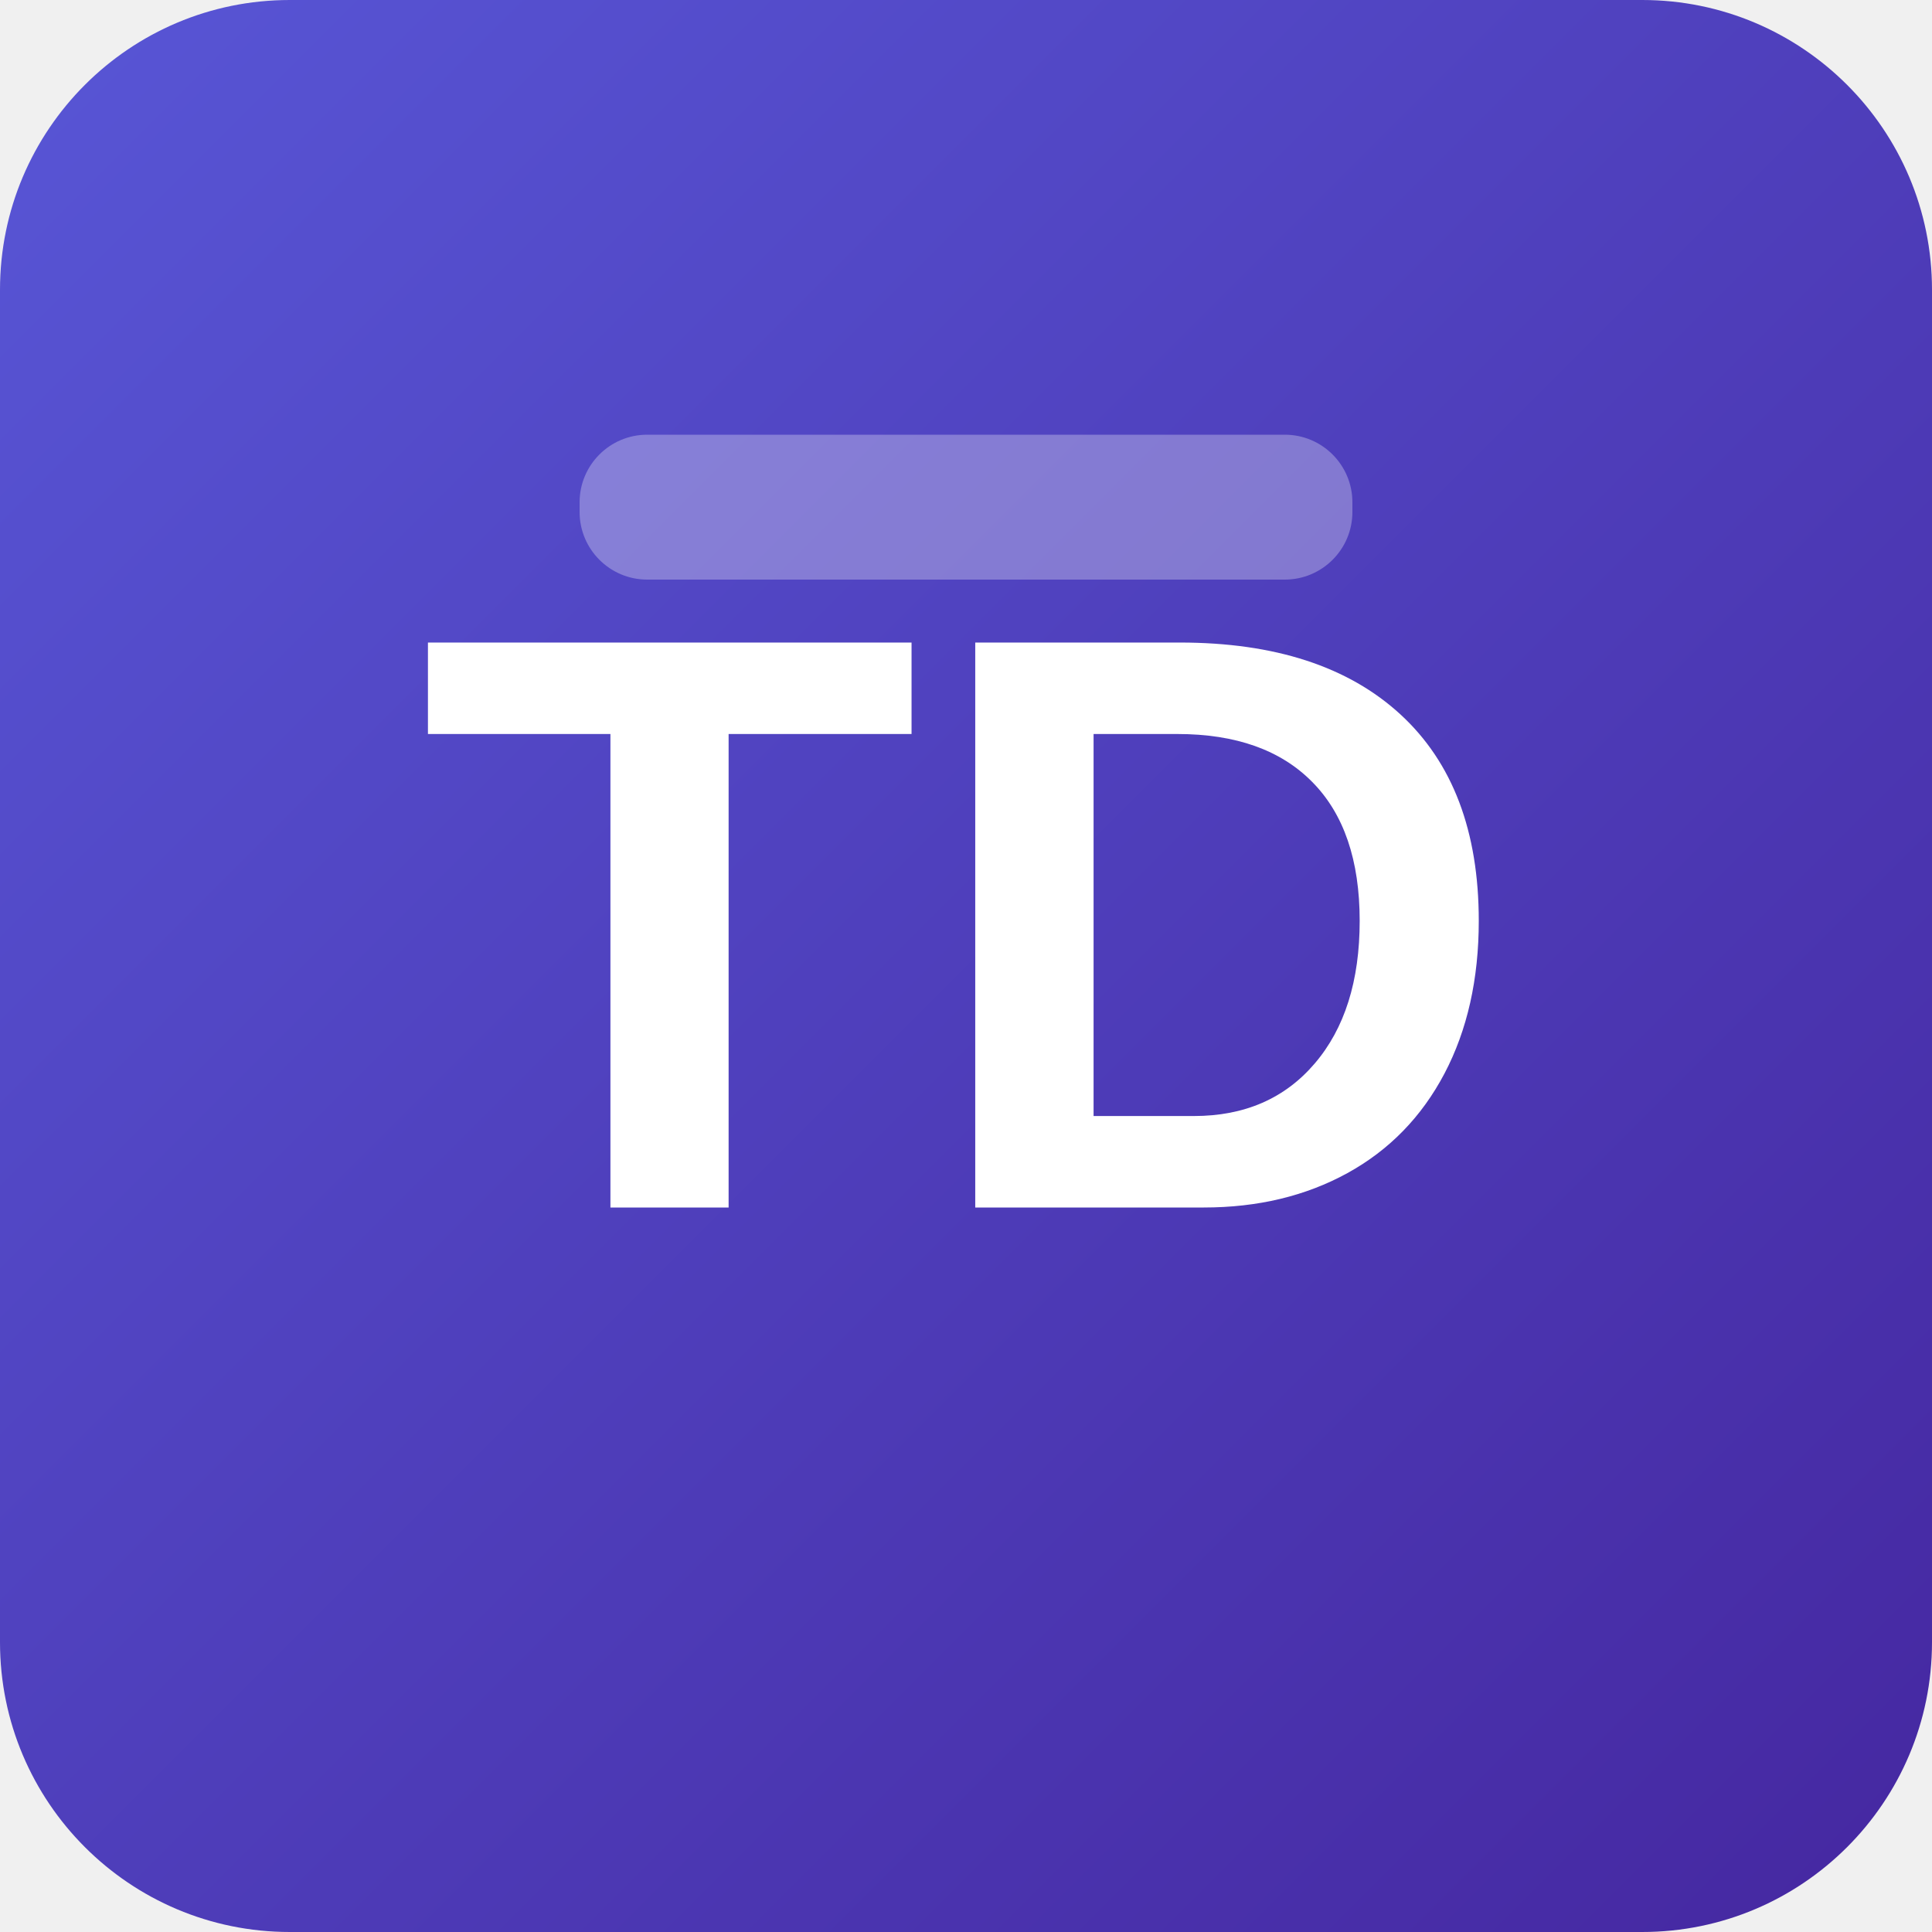
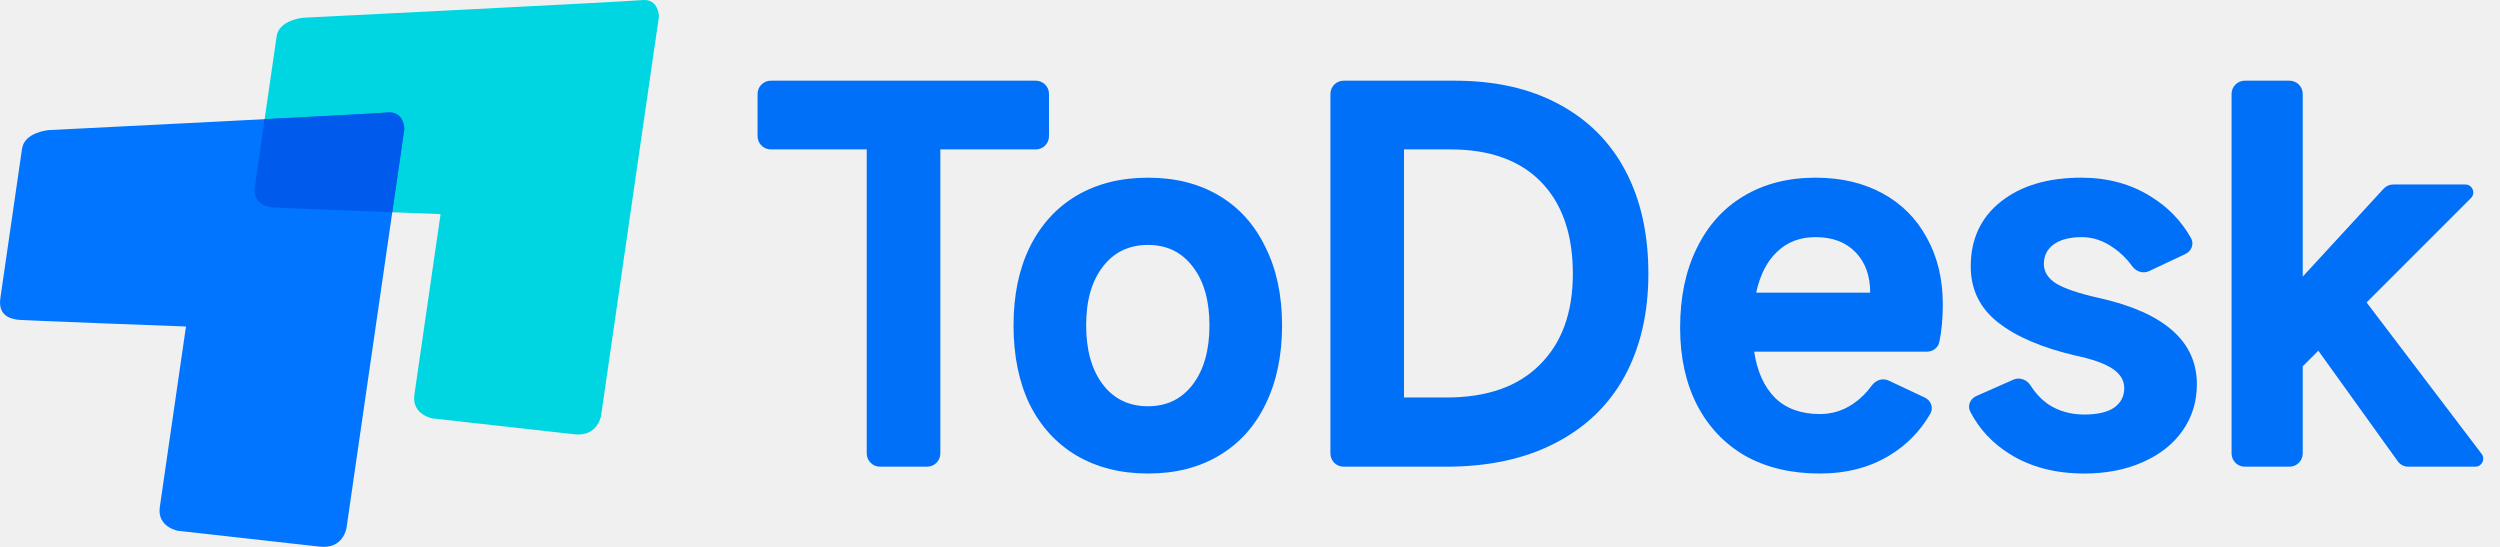
- <svg xmlns="http://www.w3.org/2000/svg" viewBox="0 0 200 200">
-   <defs>
-     <linearGradient id="todeskGrad" x1="0%" y1="0%" x2="100%" y2="100%">
-       <stop offset="0%" style="stop-color:#5856d6;stop-opacity:1" />
-       <stop offset="100%" style="stop-color:#4527a0;stop-opacity:1" />
-     </linearGradient>
-   </defs>
-   <rect fill="url(#todeskGrad)" width="200" height="200" rx="30" />
-   <text x="100" y="125" font-size="85" fill="white" text-anchor="middle" font-family="Arial, sans-serif" font-weight="bold">TD</text>
-   <rect x="60" y="45" width="80" height="15" rx="7" fill="white" opacity="0.3" />
+ <svg xmlns="http://www.w3.org/2000/svg" width="128" height="28" viewBox="0 0 128 28" fill="none">
+   <path fill-rule="evenodd" clip-rule="evenodd" d="M15.531 0.908C15.531 0.908 14.287 1.005 14.162 1.867C14.002 2.968 13.21 8.433 13.051 9.529C12.892 10.625 13.975 10.582 13.878 10.61C13.781 10.638 22.557 10.963 22.557 10.963C22.557 10.963 21.366 19.177 21.217 20.206C21.068 21.236 22.147 21.423 22.147 21.423L29.407 22.235C30.617 22.37 30.776 21.276 30.776 21.276L33.738 0.843C33.738 0.843 33.731 -0.078 32.876 0.005C32.02 0.088 15.531 0.908 15.531 0.908Z" fill="#00D6E1" />
+   <path fill-rule="evenodd" clip-rule="evenodd" d="M2.495 6.661C2.495 6.661 1.252 6.759 1.127 7.62C0.967 8.721 0.175 14.186 0.016 15.283C-0.143 16.379 0.94 16.336 0.843 16.364C0.746 16.392 9.522 16.717 9.522 16.717C9.522 16.717 8.331 24.93 8.182 25.96C8.032 26.99 9.112 27.176 9.112 27.176L16.372 27.988C17.582 28.124 17.741 27.029 17.741 27.029L20.703 6.597C20.703 6.597 20.696 5.676 19.84 5.759C18.985 5.841 2.495 6.661 2.495 6.661Z" fill="#0175FF" />
+   <path d="M19.84 5.759C20.696 5.676 20.703 6.597 20.703 6.597L20.082 10.868C17.501 10.77 13.831 10.629 13.877 10.611C13.974 10.582 12.892 10.625 13.051 9.529C13.124 9.026 13.33 7.601 13.547 6.101C16.759 5.935 19.504 5.791 19.84 5.759Z" fill="#005BEC" />
+   <path d="M48.145 23.216C48.145 23.591 47.841 23.894 47.467 23.894H45.055C44.68 23.894 44.377 23.591 44.377 23.216V7.65H39.465C39.091 7.65 38.787 7.346 38.787 6.972V4.809C38.787 4.435 39.091 4.131 39.465 4.131H53.031C53.406 4.131 53.709 4.435 53.709 4.809V6.972C53.709 7.346 53.406 7.65 53.031 7.65H48.145V23.216Z" fill="#0070F9" />
+   <path d="M58.78 24.244C57.383 24.244 56.16 23.936 55.112 23.32C54.081 22.705 53.282 21.831 52.716 20.7C52.167 19.552 51.893 18.205 51.893 16.658C51.893 15.127 52.167 13.796 52.716 12.665C53.282 11.517 54.081 10.636 55.112 10.02C56.16 9.405 57.383 9.097 58.78 9.097C60.178 9.097 61.392 9.405 62.423 10.02C63.455 10.636 64.245 11.517 64.794 12.665C65.359 13.796 65.642 15.127 65.642 16.658C65.642 18.205 65.359 19.552 64.794 20.7C64.245 21.831 63.455 22.705 62.423 23.32C61.392 23.936 60.178 24.244 58.78 24.244ZM58.78 20.8C59.745 20.8 60.51 20.426 61.076 19.677C61.641 18.928 61.924 17.922 61.924 16.658C61.924 15.393 61.641 14.395 61.076 13.663C60.51 12.915 59.745 12.54 58.78 12.54C57.799 12.54 57.025 12.915 56.459 13.663C55.894 14.395 55.611 15.393 55.611 16.658C55.611 17.922 55.894 18.928 56.459 19.677C57.025 20.426 57.799 20.8 58.78 20.8Z" fill="#0070F9" />
+   <path d="M68.794 23.894C68.42 23.894 68.117 23.591 68.117 23.216V4.809C68.117 4.435 68.42 4.131 68.794 4.131H74.466C76.546 4.131 78.326 4.53 79.806 5.329C81.303 6.127 82.443 7.267 83.225 8.748C84.007 10.228 84.397 11.983 84.397 14.013C84.397 16.026 83.99 17.781 83.175 19.278C82.36 20.758 81.17 21.898 79.606 22.696C78.059 23.495 76.204 23.894 74.042 23.894H68.794ZM74.067 20.351C76.13 20.351 77.718 19.794 78.833 18.679C79.964 17.564 80.53 16.009 80.53 14.013C80.53 12 79.989 10.436 78.908 9.321C77.826 8.207 76.279 7.65 74.266 7.65H71.885V20.351H74.067Z" fill="#0070F9" />
+   <path d="M99.472 15.585C99.472 16.29 99.413 16.932 99.294 17.509C99.233 17.805 98.964 18.005 98.661 18.005H89.815C89.965 19.02 90.323 19.81 90.888 20.376C91.454 20.925 92.219 21.199 93.184 21.199C93.799 21.199 94.365 21.025 94.881 20.675C95.245 20.428 95.564 20.115 95.837 19.735C96.033 19.463 96.391 19.34 96.695 19.483L98.553 20.357C98.868 20.506 99.007 20.883 98.832 21.183C98.32 22.066 97.635 22.77 96.777 23.295C95.762 23.927 94.556 24.244 93.159 24.244C91.712 24.244 90.447 23.944 89.366 23.345C88.301 22.73 87.478 21.865 86.896 20.75C86.313 19.619 86.022 18.296 86.022 16.782C86.022 15.219 86.305 13.863 86.871 12.715C87.436 11.551 88.235 10.661 89.266 10.045C90.314 9.413 91.545 9.097 92.959 9.097C94.257 9.097 95.396 9.363 96.378 9.895C97.359 10.428 98.116 11.185 98.649 12.166C99.198 13.148 99.472 14.287 99.472 15.585ZM95.754 14.986C95.754 14.121 95.504 13.43 95.005 12.915C94.506 12.399 93.824 12.141 92.959 12.141C92.161 12.141 91.504 12.391 90.988 12.89C90.472 13.372 90.115 14.071 89.915 14.986H95.754Z" fill="#0070F9" />
+   <path d="M106.716 24.244C105.236 24.244 103.963 23.911 102.898 23.245C102.01 22.691 101.336 21.968 100.877 21.077C100.721 20.776 100.872 20.417 101.181 20.28L103.09 19.436C103.411 19.294 103.781 19.444 103.968 19.74C104.213 20.128 104.514 20.448 104.87 20.7C105.402 21.049 106.017 21.224 106.716 21.224C107.382 21.224 107.889 21.108 108.238 20.875C108.588 20.625 108.762 20.293 108.762 19.877C108.762 19.477 108.563 19.145 108.163 18.879C107.764 18.612 107.132 18.388 106.267 18.205C104.553 17.806 103.231 17.24 102.299 16.508C101.368 15.776 100.902 14.819 100.902 13.638C100.902 12.241 101.418 11.135 102.449 10.32C103.48 9.504 104.853 9.097 106.566 9.097C107.914 9.097 109.103 9.421 110.135 10.07C111.006 10.609 111.687 11.315 112.179 12.188C112.348 12.487 112.207 12.857 111.897 13.003L110.027 13.883C109.724 14.026 109.365 13.903 109.169 13.63C108.896 13.25 108.578 12.937 108.213 12.69C107.698 12.324 107.157 12.141 106.591 12.141C105.976 12.141 105.493 12.266 105.144 12.515C104.811 12.765 104.645 13.098 104.645 13.514C104.645 13.913 104.853 14.246 105.269 14.512C105.701 14.778 106.442 15.027 107.49 15.26C110.817 16.009 112.48 17.481 112.48 19.677C112.48 20.575 112.231 21.374 111.732 22.073C111.249 22.755 110.567 23.287 109.686 23.67C108.821 24.052 107.831 24.244 106.716 24.244Z" fill="#0070F9" />
+   <path d="M127.061 23.241C127.264 23.509 127.073 23.894 126.737 23.894H123.302C123.091 23.894 122.892 23.792 122.769 23.621L118.698 17.955L117.9 18.754V23.216C117.9 23.591 117.596 23.894 117.222 23.894H114.934C114.56 23.894 114.256 23.591 114.256 23.216V4.809C114.256 4.435 114.56 4.131 114.934 4.131H117.222C117.596 4.131 117.9 4.435 117.9 4.809V14.162L122.046 9.658C122.171 9.523 122.346 9.446 122.53 9.446H126.225C126.588 9.446 126.769 9.884 126.513 10.141L121.169 15.485L127.061 23.241Z" fill="#0070F9" />
</svg>
